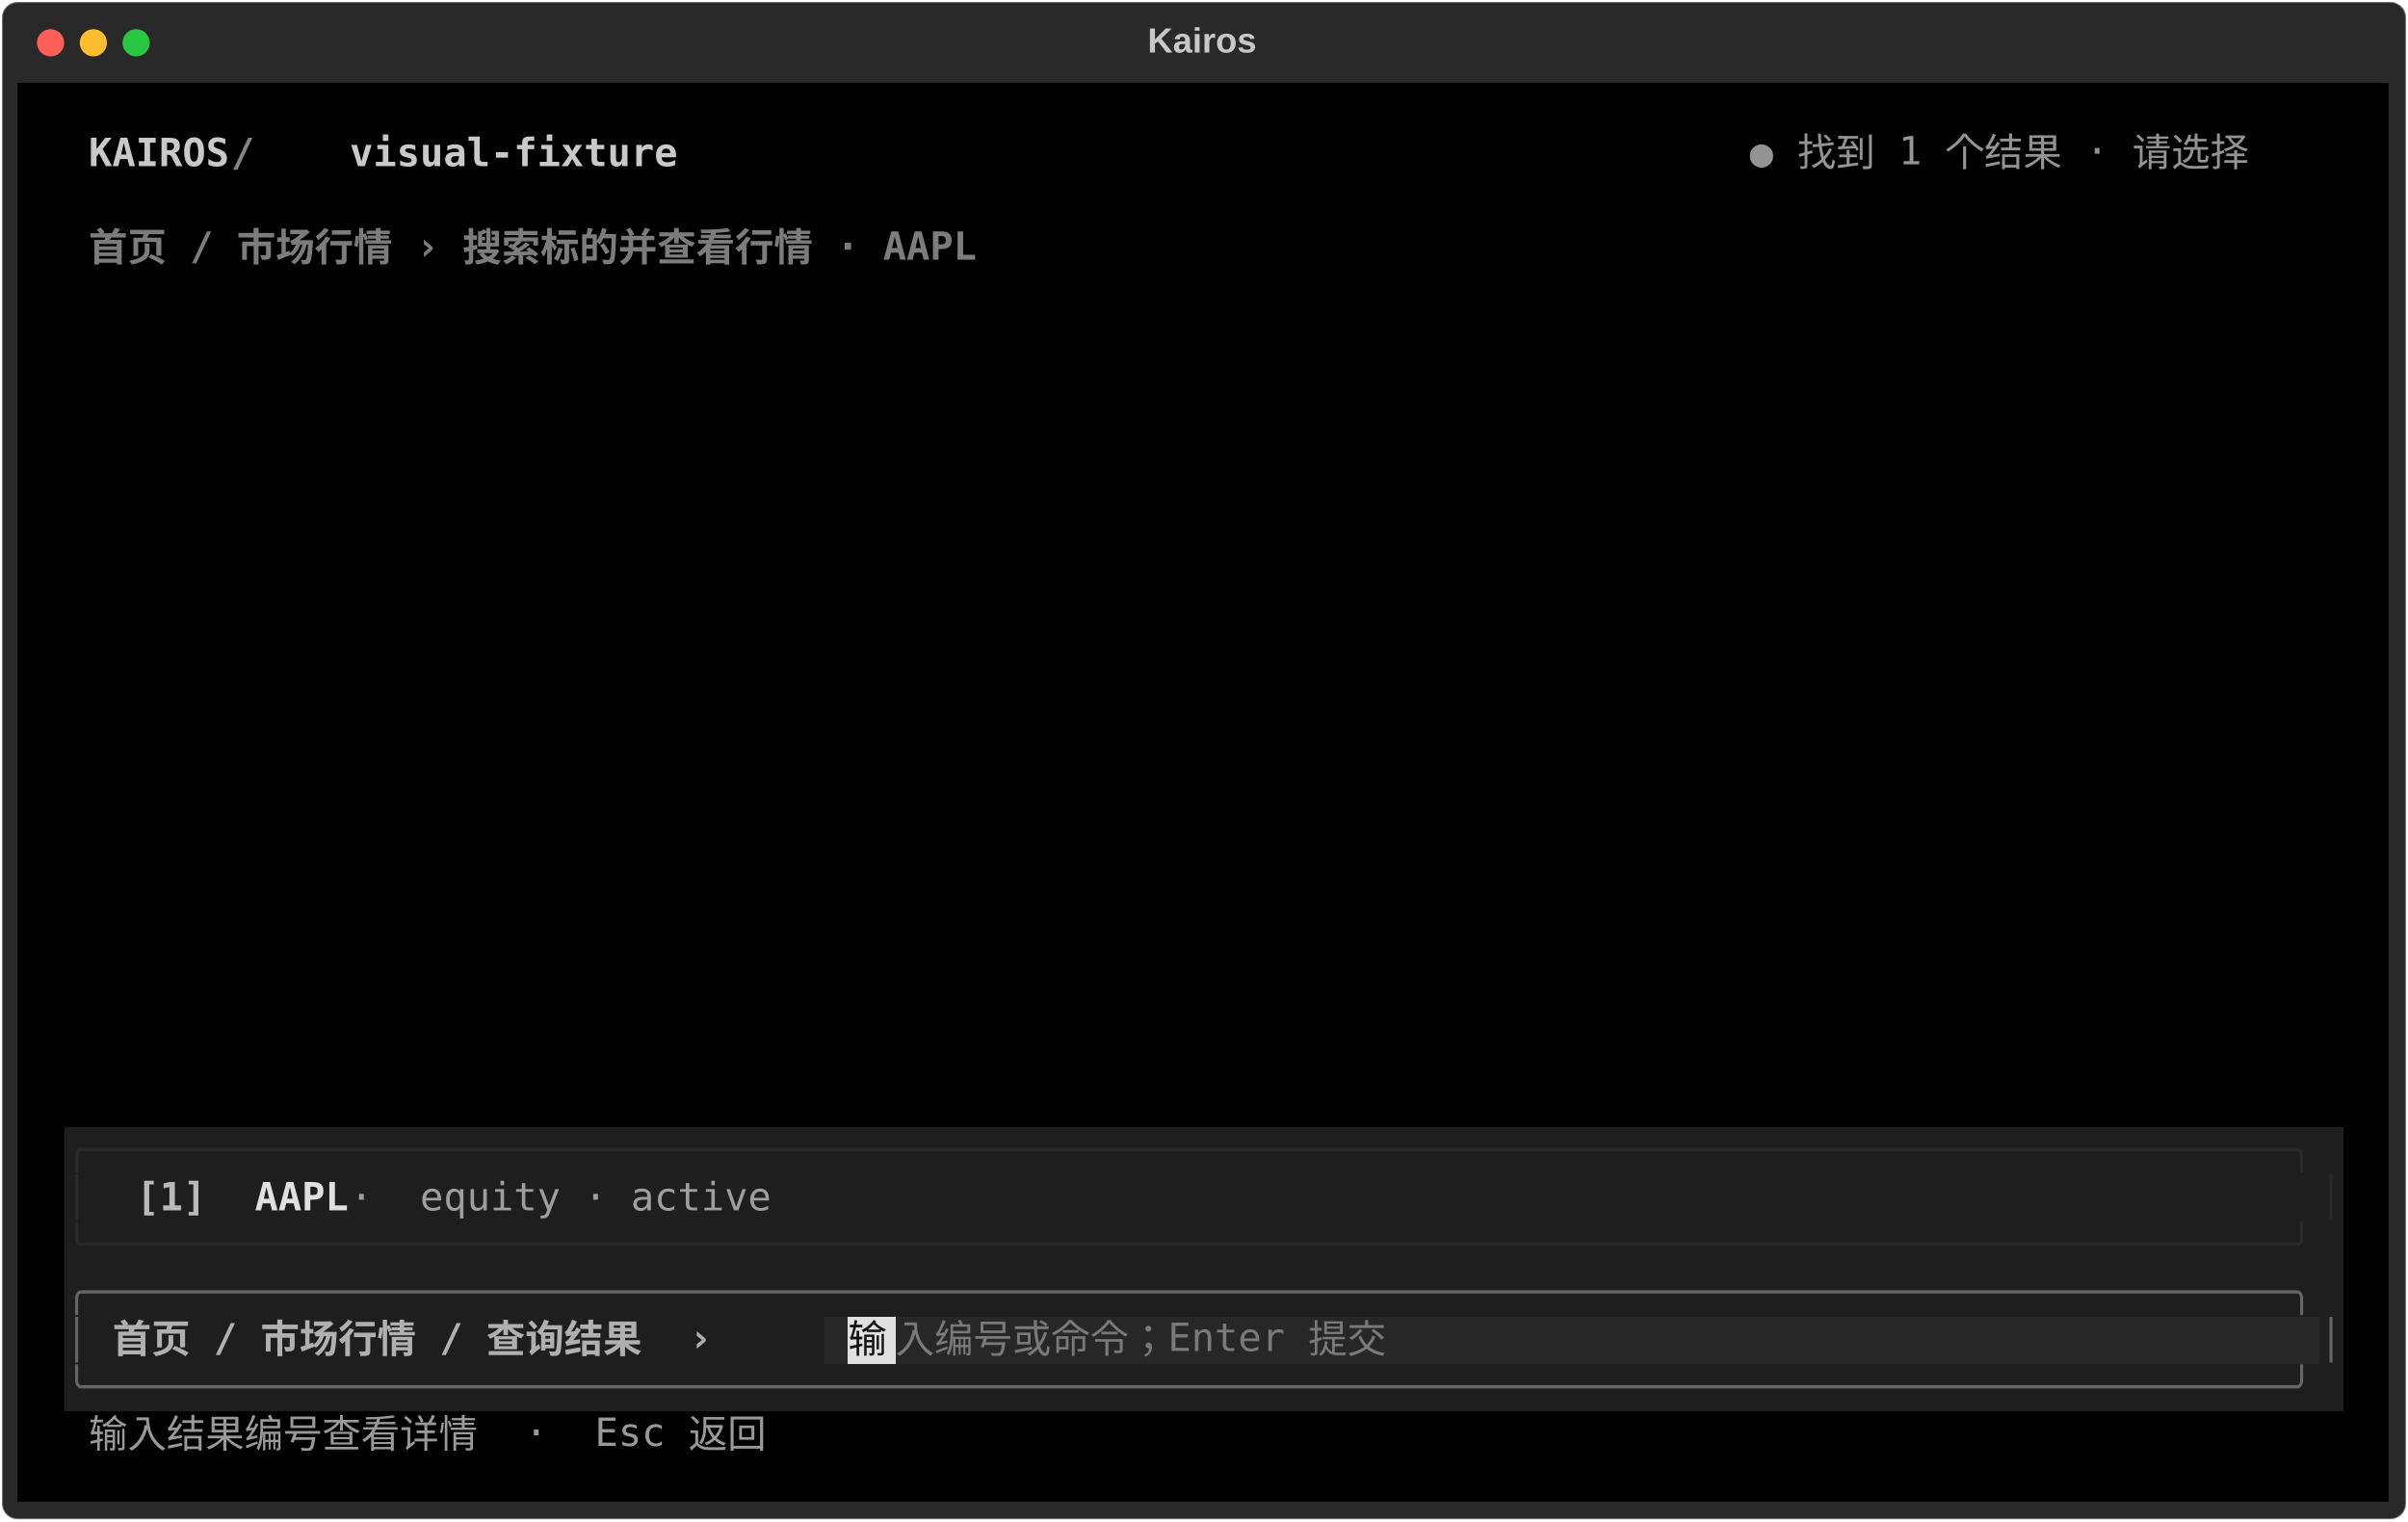
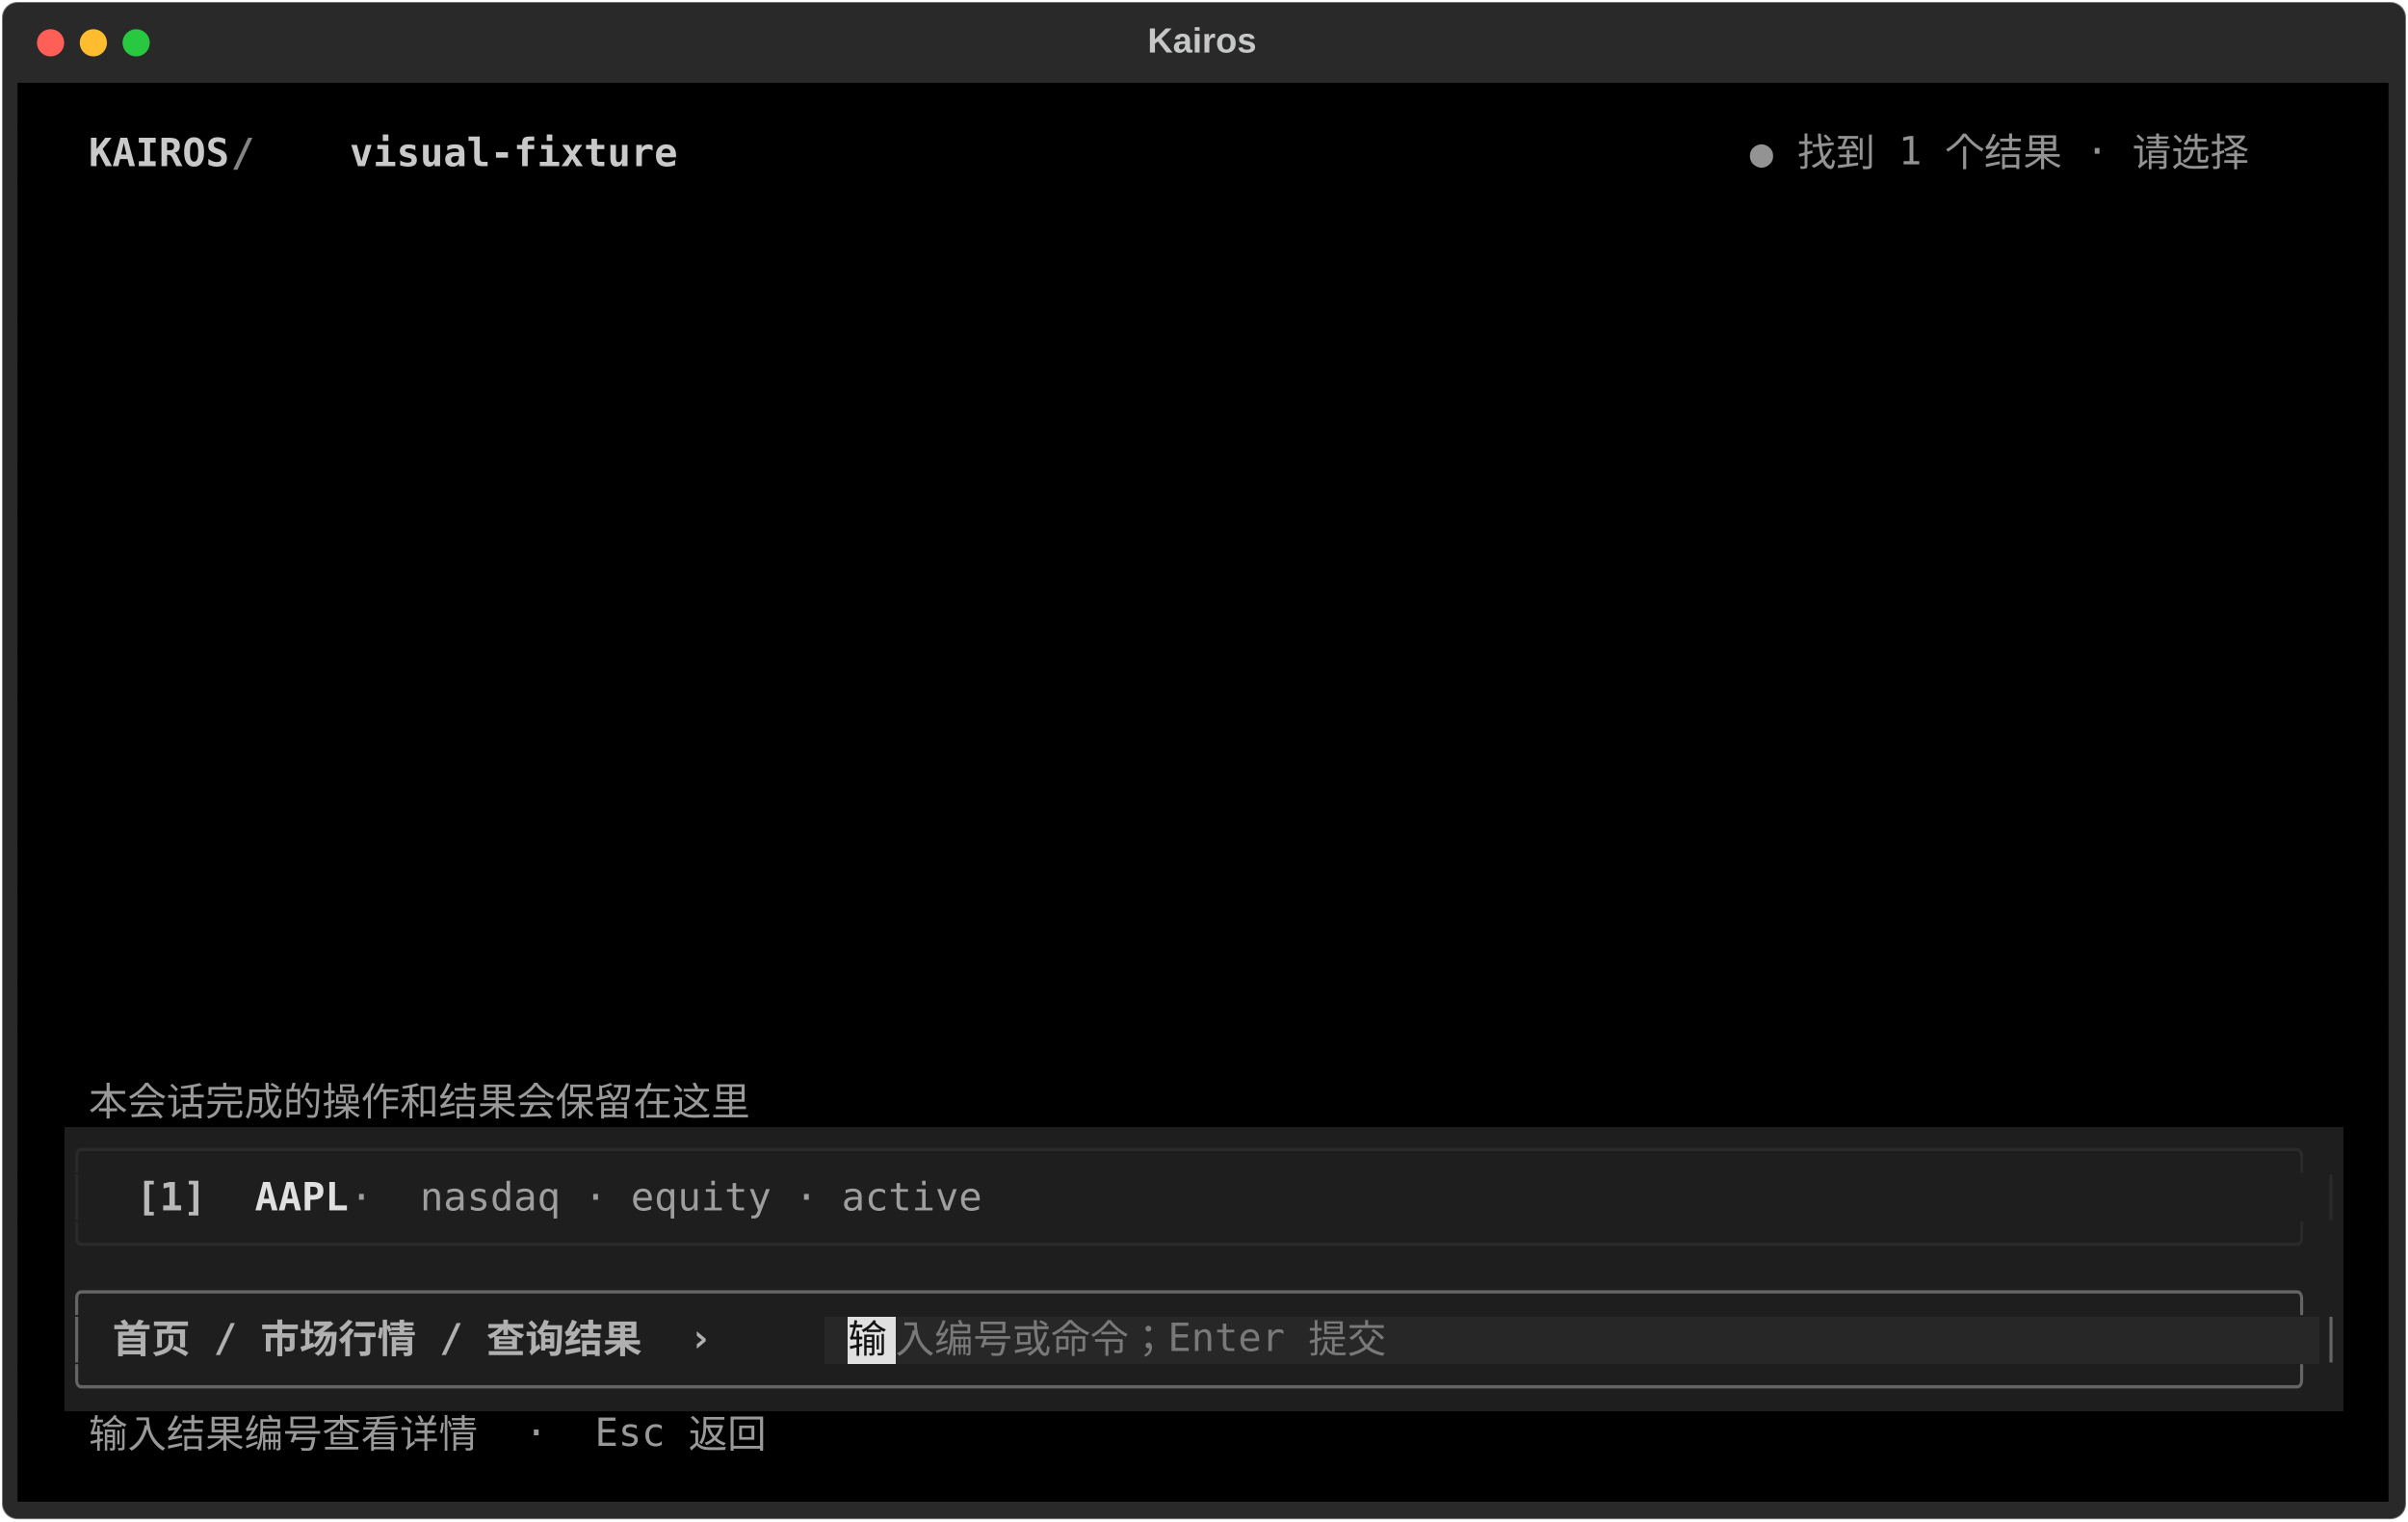
<svg xmlns="http://www.w3.org/2000/svg" class="rich-terminal" viewBox="0 0 1238 782.0">
  <style>

    @font-face {
        font-family: "Fira Code";
        src: local("FiraCode-Regular"),
                url("https://cdnjs.cloudflare.com/ajax/libs/firacode/6.2.0/woff2/FiraCode-Regular.woff2") format("woff2"),
                url("https://cdnjs.cloudflare.com/ajax/libs/firacode/6.2.0/woff/FiraCode-Regular.woff") format("woff");
        font-style: normal;
        font-weight: 400;
    }
    @font-face {
        font-family: "Fira Code";
        src: local("FiraCode-Bold"),
                url("https://cdnjs.cloudflare.com/ajax/libs/firacode/6.2.0/woff2/FiraCode-Bold.woff2") format("woff2"),
                url("https://cdnjs.cloudflare.com/ajax/libs/firacode/6.2.0/woff/FiraCode-Bold.woff") format("woff");
        font-style: bold;
        font-weight: 700;
    }

    .terminal-matrix {
        font-family: Fira Code, monospace;
        font-size: 20px;
        line-height: 24.4px;
        font-variant-east-asian: full-width;
    }

    .terminal-title {
        font-size: 18px;
        font-weight: bold;
        font-family: arial;
    }

    .terminal-r1 { fill: #c5c8c6 }
.terminal-r2 { fill: #c9c9c9;font-weight: bold }
.terminal-r3 { fill: #848484;font-weight: bold }
.terminal-r4 { fill: #939393 }
- .terminal-r5 { fill: #7c7c7c;font-weight: bold }
- .terminal-r6 { fill: #e0e0e0 }
+ .terminal-r5 { fill: #e0e0e0 }
+ .terminal-r6 { fill: #999999 }
.terminal-r7 { fill: #2a2a2a }
.terminal-r8 { fill: #b9b9b9;font-weight: bold }
.terminal-r9 { fill: #e0e0e0;font-weight: bold }
.terminal-r10 { fill: #9e9e9e }
.terminal-r11 { fill: #656565 }
.terminal-r12 { fill: #b0b0b0;font-weight: bold }
.terminal-r13 { fill: #121212 }
.terminal-r14 { fill: #797979 }
- .terminal-r15 { fill: #999999 }
    </style>
  <defs>
    <clipPath id="terminal-clip-terminal">
      <rect x="0" y="0" width="1219.0" height="731.0" />
    </clipPath>
    <clipPath id="terminal-line-0">
      <rect x="0" y="1.5" width="1220" height="24.65" />
    </clipPath>
    <clipPath id="terminal-line-1">
      <rect x="0" y="25.9" width="1220" height="24.65" />
    </clipPath>
    <clipPath id="terminal-line-2">
      <rect x="0" y="50.3" width="1220" height="24.65" />
    </clipPath>
    <clipPath id="terminal-line-3">
      <rect x="0" y="74.7" width="1220" height="24.65" />
    </clipPath>
    <clipPath id="terminal-line-4">
      <rect x="0" y="99.1" width="1220" height="24.65" />
    </clipPath>
    <clipPath id="terminal-line-5">
      <rect x="0" y="123.5" width="1220" height="24.65" />
    </clipPath>
    <clipPath id="terminal-line-6">
      <rect x="0" y="147.9" width="1220" height="24.65" />
    </clipPath>
    <clipPath id="terminal-line-7">
      <rect x="0" y="172.3" width="1220" height="24.65" />
    </clipPath>
    <clipPath id="terminal-line-8">
      <rect x="0" y="196.7" width="1220" height="24.65" />
    </clipPath>
    <clipPath id="terminal-line-9">
      <rect x="0" y="221.1" width="1220" height="24.65" />
    </clipPath>
    <clipPath id="terminal-line-10">
      <rect x="0" y="245.5" width="1220" height="24.65" />
    </clipPath>
    <clipPath id="terminal-line-11">
      <rect x="0" y="269.9" width="1220" height="24.65" />
    </clipPath>
    <clipPath id="terminal-line-12">
      <rect x="0" y="294.3" width="1220" height="24.65" />
    </clipPath>
    <clipPath id="terminal-line-13">
      <rect x="0" y="318.7" width="1220" height="24.65" />
    </clipPath>
    <clipPath id="terminal-line-14">
      <rect x="0" y="343.1" width="1220" height="24.65" />
    </clipPath>
    <clipPath id="terminal-line-15">
      <rect x="0" y="367.5" width="1220" height="24.65" />
    </clipPath>
    <clipPath id="terminal-line-16">
      <rect x="0" y="391.9" width="1220" height="24.65" />
    </clipPath>
    <clipPath id="terminal-line-17">
      <rect x="0" y="416.3" width="1220" height="24.65" />
    </clipPath>
    <clipPath id="terminal-line-18">
      <rect x="0" y="440.7" width="1220" height="24.65" />
    </clipPath>
    <clipPath id="terminal-line-19">
      <rect x="0" y="465.1" width="1220" height="24.65" />
    </clipPath>
    <clipPath id="terminal-line-20">
      <rect x="0" y="489.5" width="1220" height="24.65" />
    </clipPath>
    <clipPath id="terminal-line-21">
      <rect x="0" y="513.9" width="1220" height="24.65" />
    </clipPath>
    <clipPath id="terminal-line-22">
      <rect x="0" y="538.3" width="1220" height="24.65" />
    </clipPath>
    <clipPath id="terminal-line-23">
      <rect x="0" y="562.7" width="1220" height="24.65" />
    </clipPath>
    <clipPath id="terminal-line-24">
      <rect x="0" y="587.1" width="1220" height="24.65" />
    </clipPath>
    <clipPath id="terminal-line-25">
      <rect x="0" y="611.5" width="1220" height="24.65" />
    </clipPath>
    <clipPath id="terminal-line-26">
      <rect x="0" y="635.9" width="1220" height="24.65" />
    </clipPath>
    <clipPath id="terminal-line-27">
      <rect x="0" y="660.3" width="1220" height="24.65" />
    </clipPath>
    <clipPath id="terminal-line-28">
      <rect x="0" y="684.7" width="1220" height="24.65" />
    </clipPath>
  </defs>
  <rect fill="#292929" stroke="rgba(255,255,255,0.35)" stroke-width="1" x="1" y="1" width="1236" height="780" rx="8" />
  <text class="terminal-title" fill="#c5c8c6" text-anchor="middle" x="618" y="27">Kairos</text>
  <g transform="translate(26,22)">
    <circle cx="0" cy="0" r="7" fill="#ff5f57" />
    <circle cx="22" cy="0" r="7" fill="#febc2e" />
    <circle cx="44" cy="0" r="7" fill="#28c840" />
  </g>
  <g transform="translate(9, 41)" clip-path="url(#terminal-clip-terminal)">
    <rect fill="#000000" x="0" y="1.5" width="1220" height="24.65" shape-rendering="crispEdges" />
    <rect fill="#000000" x="0" y="25.9" width="36.6" height="24.65" shape-rendering="crispEdges" />
    <rect fill="#000000" x="36.6" y="25.9" width="73.2" height="24.65" shape-rendering="crispEdges" />
    <rect fill="#000000" x="109.8" y="25.9" width="61" height="24.65" shape-rendering="crispEdges" />
    <rect fill="#000000" x="170.8" y="25.9" width="170.8" height="24.65" shape-rendering="crispEdges" />
    <rect fill="#000000" x="341.6" y="25.9" width="549" height="24.65" shape-rendering="crispEdges" />
    <rect fill="#000000" x="890.6" y="25.9" width="12.2" height="24.65" shape-rendering="crispEdges" />
    <rect fill="#000000" x="902.8" y="25.9" width="12.2" height="24.65" shape-rendering="crispEdges" />
    <rect fill="#000000" x="915" y="25.9" width="268.4" height="24.65" shape-rendering="crispEdges" />
    <rect fill="#000000" x="1183.4" y="25.9" width="36.6" height="24.65" shape-rendering="crispEdges" />
    <rect fill="#000000" x="0" y="50.3" width="1220" height="24.65" shape-rendering="crispEdges" />
    <rect fill="#000000" x="0" y="74.7" width="36.6" height="24.65" shape-rendering="crispEdges" />
-     <rect fill="#000000" x="36.6" y="74.7" width="524.6" height="24.65" shape-rendering="crispEdges" />
-     <rect fill="#000000" x="561.2" y="74.7" width="597.8" height="24.65" shape-rendering="crispEdges" />
+     <rect fill="#000000" x="36.6" y="74.7" width="1122.4" height="24.65" shape-rendering="crispEdges" />
    <rect fill="#000000" x="1159" y="74.7" width="61" height="24.65" shape-rendering="crispEdges" />
    <rect fill="#000000" x="0" y="99.1" width="36.6" height="24.65" shape-rendering="crispEdges" />
    <rect fill="#000000" x="36.6" y="99.1" width="1122.4" height="24.65" shape-rendering="crispEdges" />
    <rect fill="#000000" x="1159" y="99.1" width="61" height="24.65" shape-rendering="crispEdges" />
    <rect fill="#000000" x="0" y="123.5" width="36.6" height="24.65" shape-rendering="crispEdges" />
    <rect fill="#000000" x="36.6" y="123.5" width="1122.4" height="24.65" shape-rendering="crispEdges" />
    <rect fill="#000000" x="1159" y="123.5" width="61" height="24.65" shape-rendering="crispEdges" />
    <rect fill="#000000" x="0" y="147.9" width="36.6" height="24.65" shape-rendering="crispEdges" />
    <rect fill="#000000" x="36.6" y="147.9" width="1122.4" height="24.65" shape-rendering="crispEdges" />
    <rect fill="#000000" x="1159" y="147.9" width="61" height="24.65" shape-rendering="crispEdges" />
    <rect fill="#000000" x="0" y="172.3" width="36.6" height="24.65" shape-rendering="crispEdges" />
    <rect fill="#000000" x="36.6" y="172.3" width="1122.4" height="24.65" shape-rendering="crispEdges" />
    <rect fill="#000000" x="1159" y="172.3" width="61" height="24.65" shape-rendering="crispEdges" />
    <rect fill="#000000" x="0" y="196.7" width="36.6" height="24.65" shape-rendering="crispEdges" />
    <rect fill="#000000" x="36.6" y="196.7" width="1122.4" height="24.65" shape-rendering="crispEdges" />
    <rect fill="#000000" x="1159" y="196.7" width="61" height="24.65" shape-rendering="crispEdges" />
    <rect fill="#000000" x="0" y="221.1" width="36.6" height="24.65" shape-rendering="crispEdges" />
    <rect fill="#000000" x="36.6" y="221.1" width="1122.4" height="24.65" shape-rendering="crispEdges" />
    <rect fill="#000000" x="1159" y="221.1" width="61" height="24.65" shape-rendering="crispEdges" />
    <rect fill="#000000" x="0" y="245.5" width="36.6" height="24.65" shape-rendering="crispEdges" />
    <rect fill="#000000" x="36.6" y="245.5" width="1122.4" height="24.65" shape-rendering="crispEdges" />
    <rect fill="#000000" x="1159" y="245.5" width="61" height="24.65" shape-rendering="crispEdges" />
    <rect fill="#000000" x="0" y="269.9" width="36.6" height="24.65" shape-rendering="crispEdges" />
    <rect fill="#000000" x="36.6" y="269.9" width="1122.4" height="24.65" shape-rendering="crispEdges" />
    <rect fill="#000000" x="1159" y="269.9" width="61" height="24.65" shape-rendering="crispEdges" />
    <rect fill="#000000" x="0" y="294.3" width="36.6" height="24.65" shape-rendering="crispEdges" />
    <rect fill="#000000" x="36.6" y="294.3" width="1122.4" height="24.65" shape-rendering="crispEdges" />
    <rect fill="#000000" x="1159" y="294.3" width="61" height="24.65" shape-rendering="crispEdges" />
    <rect fill="#000000" x="0" y="318.7" width="36.6" height="24.65" shape-rendering="crispEdges" />
    <rect fill="#000000" x="36.6" y="318.7" width="1122.4" height="24.65" shape-rendering="crispEdges" />
    <rect fill="#000000" x="1159" y="318.7" width="61" height="24.65" shape-rendering="crispEdges" />
    <rect fill="#000000" x="0" y="343.1" width="36.6" height="24.65" shape-rendering="crispEdges" />
    <rect fill="#000000" x="36.6" y="343.1" width="1122.4" height="24.65" shape-rendering="crispEdges" />
    <rect fill="#000000" x="1159" y="343.1" width="61" height="24.65" shape-rendering="crispEdges" />
    <rect fill="#000000" x="0" y="367.5" width="36.6" height="24.65" shape-rendering="crispEdges" />
    <rect fill="#000000" x="36.6" y="367.5" width="1122.4" height="24.65" shape-rendering="crispEdges" />
    <rect fill="#000000" x="1159" y="367.5" width="61" height="24.65" shape-rendering="crispEdges" />
    <rect fill="#000000" x="0" y="391.9" width="36.6" height="24.65" shape-rendering="crispEdges" />
    <rect fill="#000000" x="36.6" y="391.9" width="1122.4" height="24.65" shape-rendering="crispEdges" />
    <rect fill="#000000" x="1159" y="391.9" width="61" height="24.65" shape-rendering="crispEdges" />
    <rect fill="#000000" x="0" y="416.3" width="36.6" height="24.65" shape-rendering="crispEdges" />
    <rect fill="#000000" x="36.6" y="416.3" width="1122.4" height="24.65" shape-rendering="crispEdges" />
    <rect fill="#000000" x="1159" y="416.3" width="61" height="24.65" shape-rendering="crispEdges" />
    <rect fill="#000000" x="0" y="440.7" width="36.6" height="24.65" shape-rendering="crispEdges" />
    <rect fill="#000000" x="36.6" y="440.7" width="1122.4" height="24.65" shape-rendering="crispEdges" />
    <rect fill="#000000" x="1159" y="440.7" width="61" height="24.65" shape-rendering="crispEdges" />
    <rect fill="#000000" x="0" y="465.1" width="36.6" height="24.65" shape-rendering="crispEdges" />
    <rect fill="#000000" x="36.6" y="465.1" width="1122.4" height="24.65" shape-rendering="crispEdges" />
    <rect fill="#000000" x="1159" y="465.1" width="61" height="24.65" shape-rendering="crispEdges" />
    <rect fill="#000000" x="0" y="489.5" width="36.6" height="24.65" shape-rendering="crispEdges" />
    <rect fill="#000000" x="36.6" y="489.5" width="1122.4" height="24.65" shape-rendering="crispEdges" />
    <rect fill="#000000" x="1159" y="489.5" width="61" height="24.65" shape-rendering="crispEdges" />
    <rect fill="#000000" x="0" y="513.9" width="36.6" height="24.65" shape-rendering="crispEdges" />
-     <rect fill="#000000" x="36.6" y="513.9" width="1122.4" height="24.65" shape-rendering="crispEdges" />
-     <rect fill="#000000" x="1159" y="513.9" width="61" height="24.65" shape-rendering="crispEdges" />
+     <rect fill="#000000" x="36.6" y="513.9" width="414.8" height="24.65" shape-rendering="crispEdges" />
+     <rect fill="#000000" x="451.4" y="513.9" width="768.6" height="24.65" shape-rendering="crispEdges" />
    <rect fill="#000000" x="0" y="538.3" width="24.4" height="24.65" shape-rendering="crispEdges" />
    <rect fill="#1e1e1e" x="24.4" y="538.3" width="1171.2" height="24.65" shape-rendering="crispEdges" />
    <rect fill="#000000" x="1195.6" y="538.3" width="24.4" height="24.65" shape-rendering="crispEdges" />
    <rect fill="#000000" x="0" y="562.7" width="24.4" height="24.65" shape-rendering="crispEdges" />
    <rect fill="#1e1e1e" x="24.4" y="562.7" width="12.2" height="24.65" shape-rendering="crispEdges" />
    <rect fill="#1e1e1e" x="36.6" y="562.7" width="12.2" height="24.65" shape-rendering="crispEdges" />
    <rect fill="#1e1e1e" x="48.8" y="562.7" width="12.2" height="24.65" shape-rendering="crispEdges" />
    <rect fill="#1e1e1e" x="61" y="562.7" width="61" height="24.65" shape-rendering="crispEdges" />
    <rect fill="#1e1e1e" x="122" y="562.7" width="48.8" height="24.65" shape-rendering="crispEdges" />
-     <rect fill="#1e1e1e" x="170.8" y="562.7" width="244" height="24.65" shape-rendering="crispEdges" />
-     <rect fill="#1e1e1e" x="414.8" y="562.7" width="756.4" height="24.65" shape-rendering="crispEdges" />
+     <rect fill="#1e1e1e" x="170.8" y="562.7" width="353.8" height="24.65" shape-rendering="crispEdges" />
+     <rect fill="#1e1e1e" x="524.6" y="562.7" width="646.6" height="24.65" shape-rendering="crispEdges" />
    <rect fill="#1e1e1e" x="1171.2" y="562.7" width="12.2" height="24.65" shape-rendering="crispEdges" />
    <rect fill="#1e1e1e" x="1183.4" y="562.7" width="12.2" height="24.65" shape-rendering="crispEdges" />
    <rect fill="#000000" x="1195.6" y="562.7" width="24.4" height="24.65" shape-rendering="crispEdges" />
    <rect fill="#000000" x="0" y="587.1" width="24.4" height="24.65" shape-rendering="crispEdges" />
    <rect fill="#1e1e1e" x="24.4" y="587.1" width="1171.2" height="24.65" shape-rendering="crispEdges" />
    <rect fill="#000000" x="1195.6" y="587.1" width="24.4" height="24.65" shape-rendering="crispEdges" />
    <rect fill="#000000" x="0" y="611.5" width="24.4" height="24.65" shape-rendering="crispEdges" />
    <rect fill="#1e1e1e" x="24.4" y="611.5" width="1171.2" height="24.65" shape-rendering="crispEdges" />
    <rect fill="#000000" x="1195.6" y="611.5" width="24.4" height="24.65" shape-rendering="crispEdges" />
    <rect fill="#000000" x="0" y="635.9" width="24.4" height="24.65" shape-rendering="crispEdges" />
    <rect fill="#1e1e1e" x="24.4" y="635.9" width="12.2" height="24.65" shape-rendering="crispEdges" />
    <rect fill="#1e1e1e" x="36.6" y="635.9" width="12.2" height="24.65" shape-rendering="crispEdges" />
    <rect fill="#1e1e1e" x="48.8" y="635.9" width="353.8" height="24.65" shape-rendering="crispEdges" />
    <rect fill="#1e1e1e" x="402.6" y="635.9" width="12.2" height="24.65" shape-rendering="crispEdges" />
    <rect fill="#272727" x="414.8" y="635.9" width="12.2" height="24.65" shape-rendering="crispEdges" />
    <rect fill="#e0e0e0" x="427" y="635.9" width="24.4" height="24.65" shape-rendering="crispEdges" />
    <rect fill="#272727" x="451.4" y="635.9" width="292.8" height="24.65" shape-rendering="crispEdges" />
    <rect fill="#272727" x="744.2" y="635.9" width="427" height="24.65" shape-rendering="crispEdges" />
    <rect fill="#272727" x="1171.2" y="635.9" width="12.2" height="24.65" shape-rendering="crispEdges" />
    <rect fill="#1e1e1e" x="1183.4" y="635.9" width="12.2" height="24.65" shape-rendering="crispEdges" />
    <rect fill="#000000" x="1195.6" y="635.9" width="24.4" height="24.65" shape-rendering="crispEdges" />
    <rect fill="#000000" x="0" y="660.3" width="24.4" height="24.65" shape-rendering="crispEdges" />
    <rect fill="#1e1e1e" x="24.4" y="660.3" width="1171.2" height="24.65" shape-rendering="crispEdges" />
    <rect fill="#000000" x="1195.6" y="660.3" width="24.4" height="24.65" shape-rendering="crispEdges" />
    <rect fill="#000000" x="0" y="684.7" width="36.6" height="24.65" shape-rendering="crispEdges" />
    <rect fill="#000000" x="36.6" y="684.7" width="402.6" height="24.65" shape-rendering="crispEdges" />
    <rect fill="#000000" x="439.2" y="684.7" width="780.8" height="24.65" shape-rendering="crispEdges" />
    <rect fill="#000000" x="0" y="709.1" width="36.6" height="24.65" shape-rendering="crispEdges" />
    <rect fill="#000000" x="36.6" y="709.1" width="1146.8" height="24.65" shape-rendering="crispEdges" />
    <rect fill="#000000" x="1183.4" y="709.1" width="36.6" height="24.65" shape-rendering="crispEdges" />
    <g class="terminal-matrix">
      <text class="terminal-r1" x="1220" y="20" textLength="12.2" clip-path="url(#terminal-line-0)">
</text>
      <text class="terminal-r2" x="36.6" y="44.4" textLength="73.2" clip-path="url(#terminal-line-1)">KAIROS</text>
      <text class="terminal-r3" x="109.8" y="44.4" textLength="61" clip-path="url(#terminal-line-1)">  /  </text>
      <text class="terminal-r2" x="170.8" y="44.4" textLength="170.8" clip-path="url(#terminal-line-1)">visual-fixture</text>
      <text class="terminal-r4" x="890.6" y="44.4" textLength="12.2" clip-path="url(#terminal-line-1)">●</text>
      <text class="terminal-r4" x="915" y="44.4" textLength="170.8" clip-path="url(#terminal-line-1)">找到 1 个结果 · 请选择</text>
      <text class="terminal-r1" x="1220" y="44.4" textLength="12.2" clip-path="url(#terminal-line-1)">
</text>
      <text class="terminal-r1" x="1220" y="68.8" textLength="12.2" clip-path="url(#terminal-line-2)">
</text>
-       <text class="terminal-r5" x="36.6" y="93.2" textLength="341.6" clip-path="url(#terminal-line-3)">首页 / 市场行情 › 搜索标的并查看行情 · AAPL</text>
      <text class="terminal-r1" x="1220" y="93.2" textLength="12.2" clip-path="url(#terminal-line-3)">
</text>
      <text class="terminal-r1" x="1220" y="117.6" textLength="12.2" clip-path="url(#terminal-line-4)">
</text>
      <text class="terminal-r1" x="1220" y="142" textLength="12.2" clip-path="url(#terminal-line-5)">
</text>
      <text class="terminal-r1" x="1220" y="166.4" textLength="12.2" clip-path="url(#terminal-line-6)">
</text>
      <text class="terminal-r1" x="1220" y="190.8" textLength="12.2" clip-path="url(#terminal-line-7)">
</text>
      <text class="terminal-r1" x="1220" y="215.2" textLength="12.2" clip-path="url(#terminal-line-8)">
</text>
      <text class="terminal-r1" x="1220" y="239.6" textLength="12.2" clip-path="url(#terminal-line-9)">
</text>
      <text class="terminal-r1" x="1220" y="264" textLength="12.2" clip-path="url(#terminal-line-10)">
</text>
      <text class="terminal-r1" x="1220" y="288.4" textLength="12.2" clip-path="url(#terminal-line-11)">
</text>
      <text class="terminal-r1" x="1220" y="312.8" textLength="12.2" clip-path="url(#terminal-line-12)">
</text>
      <text class="terminal-r1" x="1220" y="337.2" textLength="12.2" clip-path="url(#terminal-line-13)">
</text>
      <text class="terminal-r1" x="1220" y="361.6" textLength="12.2" clip-path="url(#terminal-line-14)">
</text>
      <text class="terminal-r1" x="1220" y="386" textLength="12.2" clip-path="url(#terminal-line-15)">
</text>
      <text class="terminal-r1" x="1220" y="410.4" textLength="12.2" clip-path="url(#terminal-line-16)">
</text>
      <text class="terminal-r1" x="1220" y="434.8" textLength="12.2" clip-path="url(#terminal-line-17)">
</text>
      <text class="terminal-r1" x="1220" y="459.2" textLength="12.2" clip-path="url(#terminal-line-18)">
</text>
      <text class="terminal-r1" x="1220" y="483.6" textLength="12.2" clip-path="url(#terminal-line-19)">
</text>
      <text class="terminal-r1" x="1220" y="508" textLength="12.2" clip-path="url(#terminal-line-20)">
</text>
+       <text class="terminal-r6" x="36.6" y="532.4" textLength="207.4" clip-path="url(#terminal-line-21)">本会话完成的操作和结果会保留在这里</text>
      <text class="terminal-r1" x="1220" y="532.4" textLength="12.2" clip-path="url(#terminal-line-21)">
</text>
      <text class="terminal-r7" x="24.4" y="556.8" textLength="1171.2" clip-path="url(#terminal-line-22)">╭──────────────────────────────────────────────────────────────────────────────────────────────╮</text>
      <text class="terminal-r1" x="1220" y="556.8" textLength="12.2" clip-path="url(#terminal-line-22)">
</text>
      <text class="terminal-r7" x="24.4" y="581.2" textLength="12.2" clip-path="url(#terminal-line-23)">│</text>
      <text class="terminal-r8" x="61" y="581.2" textLength="61" clip-path="url(#terminal-line-23)">[1]  </text>
      <text class="terminal-r9" x="122" y="581.2" textLength="48.8" clip-path="url(#terminal-line-23)">AAPL</text>
-       <text class="terminal-r10" x="170.8" y="581.2" textLength="244" clip-path="url(#terminal-line-23)">  ·  equity · active</text>
+       <text class="terminal-r10" x="170.8" y="581.2" textLength="353.8" clip-path="url(#terminal-line-23)">  ·  nasdaq · equity · active</text>
      <text class="terminal-r7" x="1183.4" y="581.2" textLength="12.2" clip-path="url(#terminal-line-23)">│</text>
      <text class="terminal-r1" x="1220" y="581.2" textLength="12.2" clip-path="url(#terminal-line-23)">
</text>
      <text class="terminal-r7" x="24.4" y="605.6" textLength="1171.2" clip-path="url(#terminal-line-24)">╰──────────────────────────────────────────────────────────────────────────────────────────────╯</text>
      <text class="terminal-r1" x="1220" y="605.6" textLength="12.2" clip-path="url(#terminal-line-24)">
</text>
      <text class="terminal-r11" x="24.4" y="630" textLength="1171.2" clip-path="url(#terminal-line-25)">╭──────────────────────────────────────────────────────────────────────────────────────────────╮</text>
      <text class="terminal-r1" x="1220" y="630" textLength="12.2" clip-path="url(#terminal-line-25)">
</text>
      <text class="terminal-r11" x="24.4" y="654.4" textLength="12.2" clip-path="url(#terminal-line-26)">│</text>
      <text class="terminal-r12" x="48.8" y="654.4" textLength="231.8" clip-path="url(#terminal-line-26)">首页 / 市场行情 / 查询结果  ›</text>
      <text class="terminal-r13" x="427" y="654.4" textLength="12.2" clip-path="url(#terminal-line-26)">输</text>
      <text class="terminal-r14" x="451.4" y="654.4" textLength="183" clip-path="url(#terminal-line-26)">入编号或命令；Enter 提交</text>
      <text class="terminal-r11" x="1183.4" y="654.4" textLength="12.2" clip-path="url(#terminal-line-26)">│</text>
      <text class="terminal-r1" x="1220" y="654.4" textLength="12.2" clip-path="url(#terminal-line-26)">
</text>
      <text class="terminal-r11" x="24.4" y="678.8" textLength="1171.2" clip-path="url(#terminal-line-27)">╰──────────────────────────────────────────────────────────────────────────────────────────────╯</text>
      <text class="terminal-r1" x="1220" y="678.8" textLength="12.2" clip-path="url(#terminal-line-27)">
</text>
-       <text class="terminal-r15" x="36.6" y="703.2" textLength="256.2" clip-path="url(#terminal-line-28)">输入结果编号查看详情  ·  Esc 返回</text>
+       <text class="terminal-r6" x="36.6" y="703.2" textLength="256.2" clip-path="url(#terminal-line-28)">输入结果编号查看详情  ·  Esc 返回</text>
      <text class="terminal-r1" x="1220" y="703.2" textLength="12.2" clip-path="url(#terminal-line-28)">
</text>
    </g>
  </g>
</svg>
